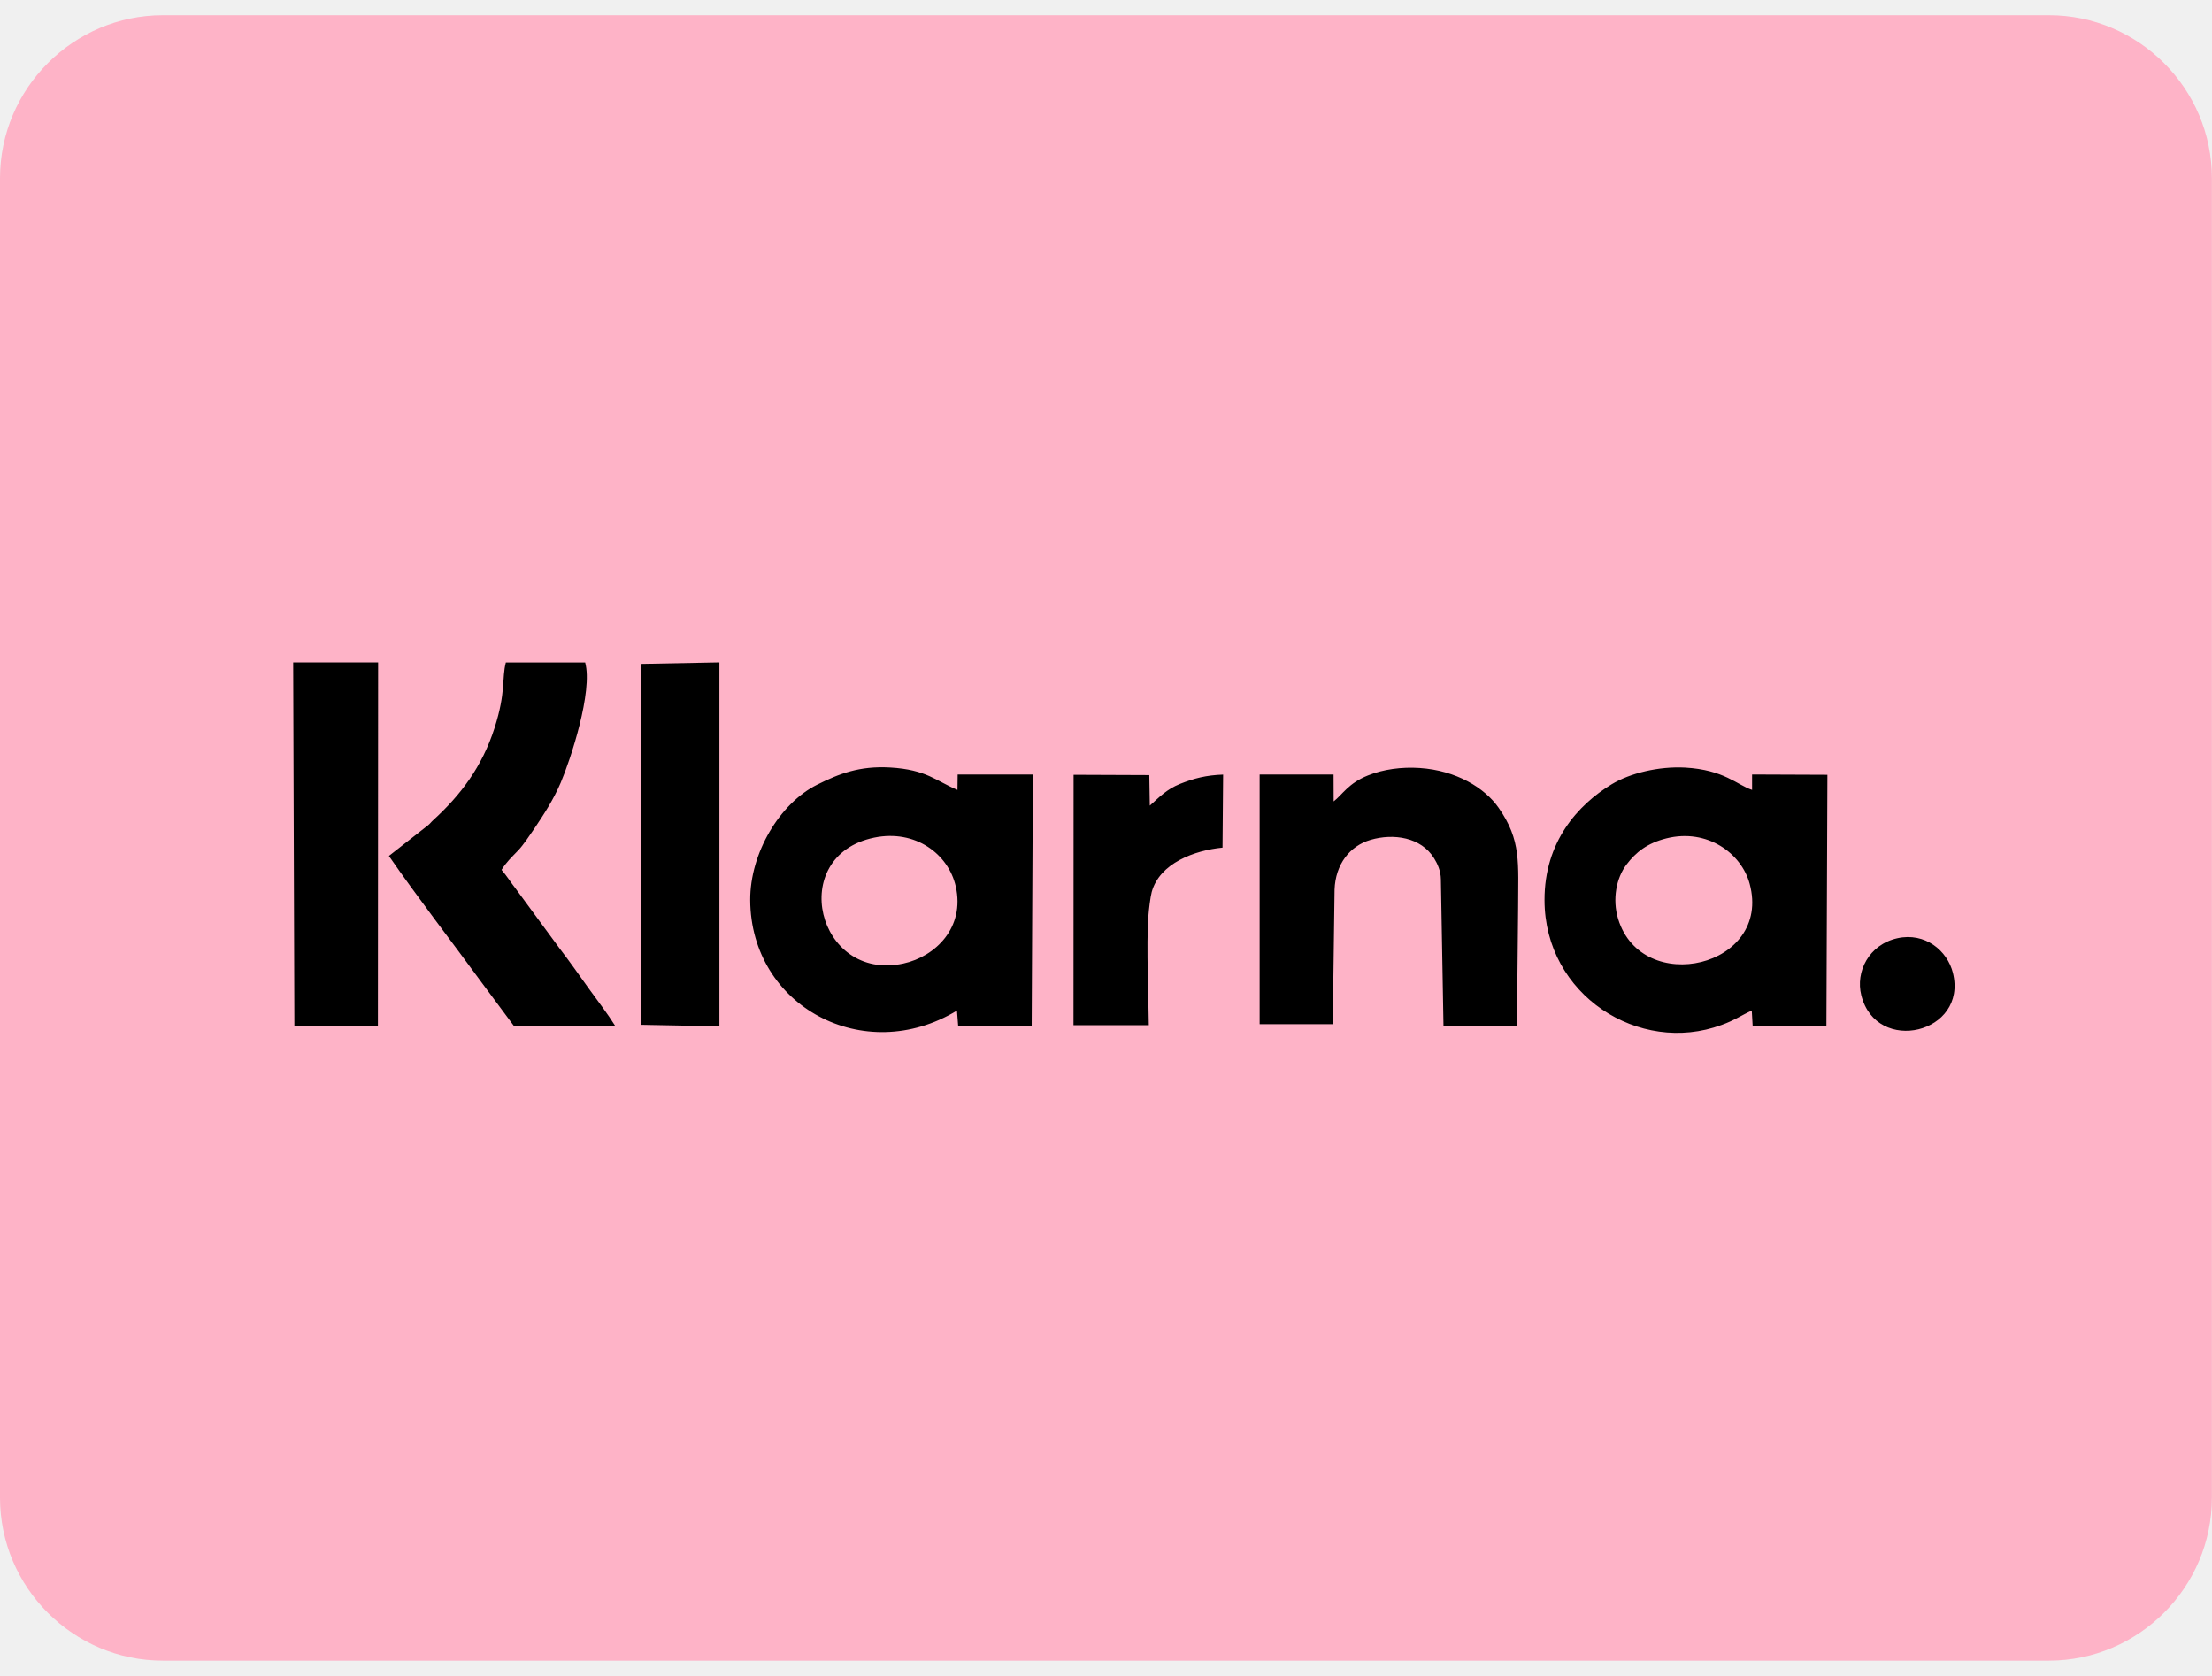
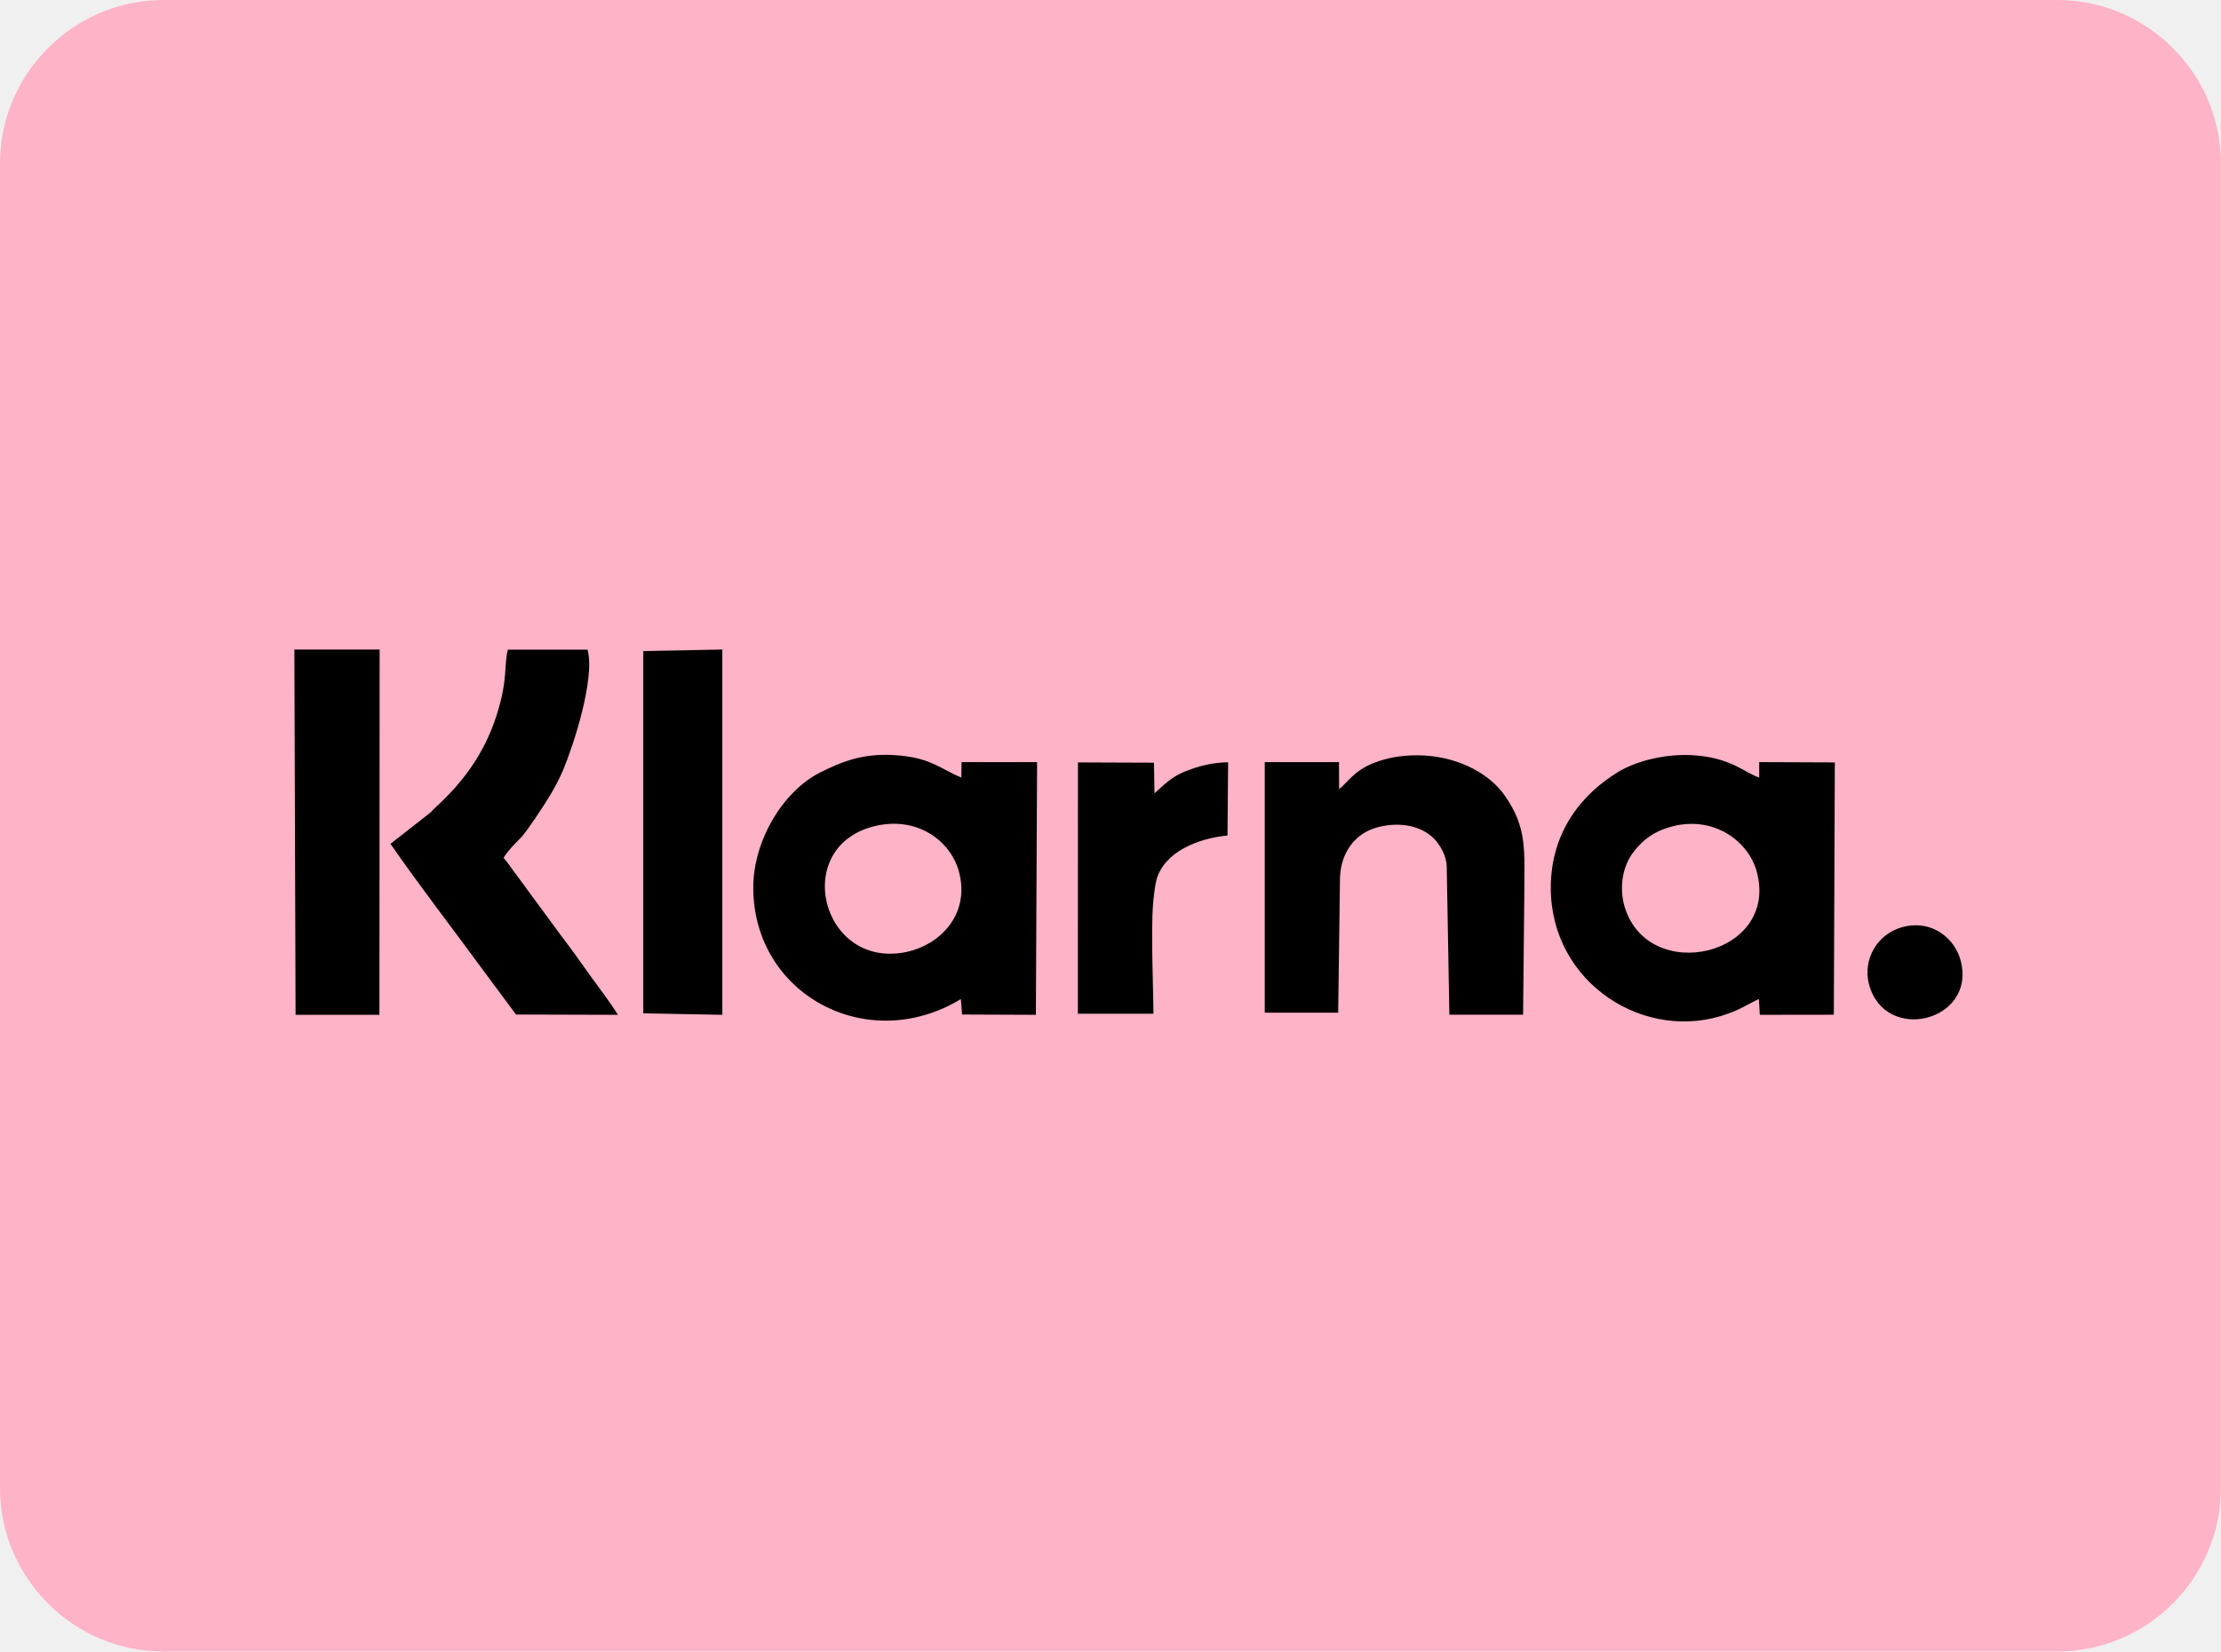
- <svg xmlns="http://www.w3.org/2000/svg" version="1.1" id="Calque_1" x="0px" y="0px" width="33" height="25" viewBox="0 0 221.14 164.49" style="enable-background:new 0 0 221.14 164.49;" xml:space="preserve">
+ <svg xmlns="http://www.w3.org/2000/svg" version="1.1" id="Calque_1" x="0px" y="0px" viewBox="0 0 221.14 164.49" style="enable-background:new 0 0 221.14 164.49;" xml:space="preserve">
  <style type="text/css">
	.st0{clip-path:url(#SVGID_2_);}
	.st1{clip-path:url(#SVGID_4_);}
	.st2{fill-rule:evenodd;clip-rule:evenodd;fill:#1C3377;}
	.st3{fill-rule:evenodd;clip-rule:evenodd;fill:#328F3F;}
	.st4{fill-rule:evenodd;clip-rule:evenodd;fill:none;}
	.st5{fill-rule:evenodd;clip-rule:evenodd;fill:#0018A8;}
	.st6{fill-rule:evenodd;clip-rule:evenodd;fill:#00927B;}
	.st7{fill-rule:evenodd;clip-rule:evenodd;fill:#D13139;}
	.st8{clip-path:url(#SVGID_8_);fill-rule:evenodd;clip-rule:evenodd;fill:#FFDE7F;}
	.st9{clip-path:url(#SVGID_8_);fill-rule:evenodd;clip-rule:evenodd;fill:#86BBE7;}
	.st10{fill-rule:evenodd;clip-rule:evenodd;fill:#3A3A42;}
	.st11{fill-rule:evenodd;clip-rule:evenodd;fill:#562873;}
	.st12{fill-rule:evenodd;clip-rule:evenodd;fill:#014787;}
	.st13{clip-path:url(#SVGID_10_);}
	.st14{clip-path:url(#SVGID_12_);}
	.st15{fill-rule:evenodd;clip-rule:evenodd;}
	.st16{fill-rule:evenodd;clip-rule:evenodd;fill:#A81616;}
	.st17{fill-rule:evenodd;clip-rule:evenodd;fill:#0FDCB5;}
	.st18{fill-rule:evenodd;clip-rule:evenodd;fill:#FF4785;}
	.st19{fill-rule:evenodd;clip-rule:evenodd;fill:#2D32AA;}
	.st20{fill-rule:evenodd;clip-rule:evenodd;fill:#3A97B8;}
	.st21{fill:none;stroke:#000000;stroke-width:0.567;stroke-miterlimit:22.926;}
	.st22{fill-rule:evenodd;clip-rule:evenodd;fill:#003853;}
	.st23{fill-rule:evenodd;clip-rule:evenodd;fill:#FEB3C7;}
	.st24{fill-rule:evenodd;clip-rule:evenodd;fill:#FF6500;}
	.st25{clip-path:url(#SVGID_16_);fill-rule:evenodd;clip-rule:evenodd;fill:#FFFEFE;}
	.st26{clip-path:url(#SVGID_16_);fill-rule:evenodd;clip-rule:evenodd;fill:#FF6200;}
	.st27{fill-rule:evenodd;clip-rule:evenodd;fill:#CCD905;}
	.st28{fill-rule:evenodd;clip-rule:evenodd;fill:#00ADEF;}
	.st29{fill-rule:evenodd;clip-rule:evenodd;fill:#009CDE;}
	.st30{fill-rule:evenodd;clip-rule:evenodd;fill:#FFFFFF;}
	.st31{fill-rule:evenodd;clip-rule:evenodd;fill:#377F7B;}
	.st32{fill-rule:evenodd;clip-rule:evenodd;fill:#1A1A1A;}
	.st33{fill:#FFFFFF;}
	.st34{fill:none;stroke:#FFFFFF;stroke-width:0.567;stroke-miterlimit:22.926;}
	.st35{fill-rule:evenodd;clip-rule:evenodd;fill:#009287;}
	.st36{fill-rule:evenodd;clip-rule:evenodd;fill:#99E1DE;}
	.st37{fill-rule:evenodd;clip-rule:evenodd;fill:#00A1E9;}
	.st38{fill-rule:evenodd;clip-rule:evenodd;fill:#016FD0;}
	.st39{fill-rule:evenodd;clip-rule:evenodd;fill:#FEFEFF;}
	.st40{fill-rule:evenodd;clip-rule:evenodd;fill:#8ABDE9;}
	.st41{fill-rule:evenodd;clip-rule:evenodd;fill:#EF533D;}
	.st42{clip-path:url(#SVGID_18_);fill:url(#SVGID_19_);}
	.st43{clip-path:url(#SVGID_21_);fill:url(#SVGID_22_);}
	.st44{fill-rule:evenodd;clip-rule:evenodd;fill:#1D3663;}
	.st45{fill-rule:evenodd;clip-rule:evenodd;fill:#FEFEFE;}
	.st46{fill-rule:evenodd;clip-rule:evenodd;fill:#EDEDED;}
	.st47{fill-rule:evenodd;clip-rule:evenodd;fill:#C30044;}
	.st48{fill-rule:evenodd;clip-rule:evenodd;fill:#FFDD00;}
	.st49{clip-path:url(#SVGID_24_);fill-rule:evenodd;clip-rule:evenodd;fill:#2F9B46;}
	.st50{clip-path:url(#SVGID_24_);fill-rule:evenodd;clip-rule:evenodd;fill:#60B54D;}
	.st51{clip-path:url(#SVGID_24_);fill-rule:evenodd;clip-rule:evenodd;fill:#89CC53;}
	.st52{clip-path:url(#SVGID_24_);fill-rule:evenodd;clip-rule:evenodd;fill:#3CB8AD;}
	.st53{clip-path:url(#SVGID_24_);fill-rule:evenodd;clip-rule:evenodd;fill:#3394D7;}
	.st54{clip-path:url(#SVGID_24_);fill:none;stroke:#3394D7;stroke-width:0.216;stroke-miterlimit:22.926;}
	.st55{clip-path:url(#SVGID_24_);fill-rule:evenodd;clip-rule:evenodd;fill:#2772BC;}
	.st56{clip-path:url(#SVGID_24_);fill-rule:evenodd;clip-rule:evenodd;fill:#1B5B83;}
	.st57{clip-path:url(#SVGID_24_);fill-rule:evenodd;clip-rule:evenodd;fill:#993233;}
	.st58{clip-path:url(#SVGID_24_);fill-rule:evenodd;clip-rule:evenodd;fill:#E13030;}
	.st59{clip-path:url(#SVGID_24_);fill-rule:evenodd;clip-rule:evenodd;fill:#F28824;}
	.st60{clip-path:url(#SVGID_24_);fill-rule:evenodd;clip-rule:evenodd;fill:#F5C836;}
	.st61{clip-path:url(#SVGID_24_);fill-rule:evenodd;clip-rule:evenodd;fill:#238647;}
	.st62{clip-path:url(#SVGID_24_);fill-rule:evenodd;clip-rule:evenodd;fill:#EDEDED;}
	.st63{clip-path:url(#SVGID_26_);fill:url(#SVGID_27_);}
	.st64{fill-rule:evenodd;clip-rule:evenodd;fill:#184285;}
	.st65{fill-rule:evenodd;clip-rule:evenodd;fill:#B2DBF4;}
	.st66{fill-rule:evenodd;clip-rule:evenodd;fill:#68BCEB;}
	.st67{fill-rule:evenodd;clip-rule:evenodd;fill:#FDFEFE;}
	.st68{fill-rule:evenodd;clip-rule:evenodd;fill:#1E4A8F;}
	.st69{filter:url(#Adobe_OpacityMaskFilter);}
	.st70{clip-path:url(#SVGID_29_);fill:url(#SVGID_31_);}
	.st71{clip-path:url(#SVGID_29_);mask:url(#SVGID_30_);fill:url(#SVGID_32_);}
	.st72{fill-rule:evenodd;clip-rule:evenodd;fill:#748DB6;}
	.st73{fill-rule:evenodd;clip-rule:evenodd;fill:#1A458A;}
	.st74{fill-rule:evenodd;clip-rule:evenodd;fill:#8097BC;}
	.st75{clip-path:url(#SVGID_34_);fill-rule:evenodd;clip-rule:evenodd;fill:#2FACDD;}
	.st76{clip-path:url(#SVGID_34_);fill-rule:evenodd;clip-rule:evenodd;fill:#F49332;}
	.st77{clip-path:url(#SVGID_34_);fill-rule:evenodd;clip-rule:evenodd;fill:#F7A859;}
	.st78{clip-path:url(#SVGID_34_);fill-rule:evenodd;clip-rule:evenodd;fill:#5EC7DC;}
	.st79{clip-path:url(#SVGID_34_);fill-rule:evenodd;clip-rule:evenodd;fill:#32BAE2;}
	.st80{fill-rule:evenodd;clip-rule:evenodd;fill:#E61E28;}
	.st81{fill-rule:evenodd;clip-rule:evenodd;fill:#C8036F;}
	.st82{clip-path:url(#SVGID_36_);fill:url(#SVGID_37_);}
	.st83{fill-rule:evenodd;clip-rule:evenodd;fill:#000267;}
	.st84{fill-rule:evenodd;clip-rule:evenodd;fill:#EC2528;}
	.st85{fill-rule:evenodd;clip-rule:evenodd;fill:#005FA1;}
	.st86{clip-path:url(#SVGID_39_);fill-rule:evenodd;clip-rule:evenodd;fill:#FFFFFF;}
	.st87{fill-rule:evenodd;clip-rule:evenodd;fill:#CB0065;}
	.st88{fill-rule:evenodd;clip-rule:evenodd;fill:#CB0064;}
	.st89{fill-rule:evenodd;clip-rule:evenodd;fill:#112F77;}
	.st90{fill-rule:evenodd;clip-rule:evenodd;fill:#32ECC5;}
	.st91{fill-rule:evenodd;clip-rule:evenodd;fill:#F46717;}
	.st92{fill-rule:evenodd;clip-rule:evenodd;fill:#001254;}
	.st93{fill-rule:evenodd;clip-rule:evenodd;fill:#E5E5E5;}
	.st94{fill-rule:evenodd;clip-rule:evenodd;fill:#EA001B;}
	.st95{fill-rule:evenodd;clip-rule:evenodd;fill:#00A0E2;}
	.st96{fill-rule:evenodd;clip-rule:evenodd;fill:#7375CF;}
	.st97{fill-rule:evenodd;clip-rule:evenodd;fill:#00A1E5;}
	.st98{fill-rule:evenodd;clip-rule:evenodd;fill:#00A2E4;}
	.st99{fill-rule:evenodd;clip-rule:evenodd;fill:#FF0015;}
	.st100{fill-rule:evenodd;clip-rule:evenodd;fill:#FF9F00;}
	.st101{fill-rule:evenodd;clip-rule:evenodd;fill:#FE5E00;}
	.st102{fill-rule:evenodd;clip-rule:evenodd;fill:#2AAACD;}
	.st103{fill-rule:evenodd;clip-rule:evenodd;fill:#D30D47;}
	.st104{fill-rule:evenodd;clip-rule:evenodd;fill:#555390;}
	.st105{fill-rule:evenodd;clip-rule:evenodd;fill:#F9B92E;}
	.st106{fill-rule:evenodd;clip-rule:evenodd;fill:#009FE3;}
	.st107{fill-rule:evenodd;clip-rule:evenodd;fill:#DA0812;}
	.st108{clip-path:url(#SVGID_41_);}
	.st109{clip-path:url(#SVGID_45_);}
	.st110{clip-path:url(#SVGID_47_);}
	.st111{clip-path:url(#SVGID_51_);}
	.st112{clip-path:url(#SVGID_55_);fill-rule:evenodd;clip-rule:evenodd;fill:#FF6600;}
	.st113{fill-rule:evenodd;clip-rule:evenodd;fill:#020399;}
	.st114{fill-rule:evenodd;clip-rule:evenodd;fill:#D90801;}
	.st115{clip-path:url(#SVGID_57_);}
	.st116{clip-path:url(#SVGID_59_);}
	.st117{clip-path:url(#SVGID_63_);}
	.st118{clip-path:url(#SVGID_65_);}
	.st119{clip-path:url(#SVGID_69_);}
	.st120{fill-rule:evenodd;clip-rule:evenodd;fill:#002F3F;}
	.st121{fill-rule:evenodd;clip-rule:evenodd;fill:#0DE06F;}
	.st122{fill-rule:evenodd;clip-rule:evenodd;fill:#2B2F76;}
	.st123{clip-path:url(#SVGID_73_);}
	.st124{clip-path:url(#SVGID_77_);}
	.st125{clip-path:url(#SVGID_81_);fill-rule:evenodd;clip-rule:evenodd;fill:#65377F;}
	.st126{clip-path:url(#SVGID_81_);fill-rule:evenodd;clip-rule:evenodd;fill:#742693;}
	.st127{clip-path:url(#SVGID_81_);fill-rule:evenodd;clip-rule:evenodd;fill:#A32795;}
	.st128{clip-path:url(#SVGID_81_);fill-rule:evenodd;clip-rule:evenodd;fill:#723583;}
	.st129{clip-path:url(#SVGID_81_);fill-rule:evenodd;clip-rule:evenodd;fill:#7F2C7E;}
	.st130{clip-path:url(#SVGID_83_);}
	.st131{clip-path:url(#SVGID_85_);}
</style>
  <path class="st23" d="M16.29,0h188.55c8.96,0,16.29,7.33,16.29,16.29v131.9c0,8.96-7.33,16.29-16.29,16.29H16.29  C7.33,164.49,0,157.16,0,148.2V16.29C0,7.33,7.33,0,16.29,0" />
  <path class="st15" d="M95.67,99.5l0.12,1.54l7.35,0.03l0.12-25.17l-7.52,0l-0.02,1.54c-2.13-0.88-3.07-2.03-6.74-2.24  c-3.05-0.17-5.07,0.61-7.29,1.72c-3.74,1.86-6.71,6.84-6.69,11.53C75.05,99.08,86.39,105.14,95.67,99.5 M175.13,99.5l0.09,1.57  l7.37-0.01l0.1-25.13l-7.53-0.03v1.54c-1.51-0.5-2.8-2.01-6.69-2.23c-2.63-0.14-5.5,0.55-7.35,1.67c-3.39,2.06-6.72,5.76-6.71,11.57  c0.01,9.5,9.47,15.52,17.69,12.49C173.42,100.47,174.12,99.95,175.13,99.5z M166.61,82.28c4.06-1.01,7.49,1.49,8.31,4.55  c2.24,8.34-10.76,11.32-13.15,3.51c-0.6-1.97-0.18-4.1,0.83-5.43C163.55,83.66,164.68,82.76,166.61,82.28z M125.93,75.9v24.96h7.31  l0.18-13.45c0.09-2.53,1.51-4.37,3.61-4.98c2.27-0.66,5.04-0.28,6.35,1.86c0.32,0.52,0.66,1.23,0.67,2.09l0.26,14.68h7.34  l0.12-11.84c0-4.49,0.34-6.73-1.96-10.01c-1.39-1.98-4.23-3.72-7.89-3.96c-1.78-0.12-3.64,0.13-5.15,0.74  c-1.97,0.78-2.56,1.92-3.44,2.6l-0.01-2.69L125.93,75.9z M38.88,84.04c2.8,4.06,6.29,8.57,9.3,12.69l3.2,4.31l10.15,0.03  c-0.82-1.31-1.79-2.56-2.7-3.82c-1-1.39-1.87-2.65-2.92-4.01l-4.32-5.88c-0.57-0.73-0.89-1.28-1.45-1.93  c0.51-0.8,0.93-1.18,1.69-1.97c0.49-0.52,1.12-1.47,1.56-2.11c1.01-1.51,1.93-2.91,2.67-4.64c0.98-2.3,3.23-9.12,2.44-12.01h-7.93  c-0.42,1.63,0.03,2.93-1.13,6.55c-1.24,3.87-3.39,6.72-6.16,9.24c-0.19,0.17-0.26,0.3-0.48,0.48L38.88,84.04z M29.43,101.07h8.35  l0.02-36.38h-8.49L29.43,101.07z M64.05,100.92l7.87,0.15V64.69l-7.87,0.15V100.92z M115.14,87.65c0.79-2.89,4.29-4.17,7.08-4.44  l0.06-7.3c-1.7,0.06-2.9,0.37-4.31,0.93c-1.35,0.54-2.09,1.35-3.02,2.17l-0.05-3.05l-7.57-0.03l-0.01,25.03h7.53  c0-1.68-0.27-8.3-0.04-10.93C114.85,89.45,115,88.17,115.14,87.65z M189.68,92.27c-2.85,0.64-4.2,3.35-3.6,5.71  c1.52,5.99,10.66,3.8,9.16-2.24C194.69,93.51,192.46,91.65,189.68,92.27z M87.39,82.21c4.12-0.85,7.43,1.64,8.16,4.88  c0.93,4.09-2.01,7.01-5.25,7.71C81.69,96.65,78.6,84.03,87.39,82.21z" />
</svg>
